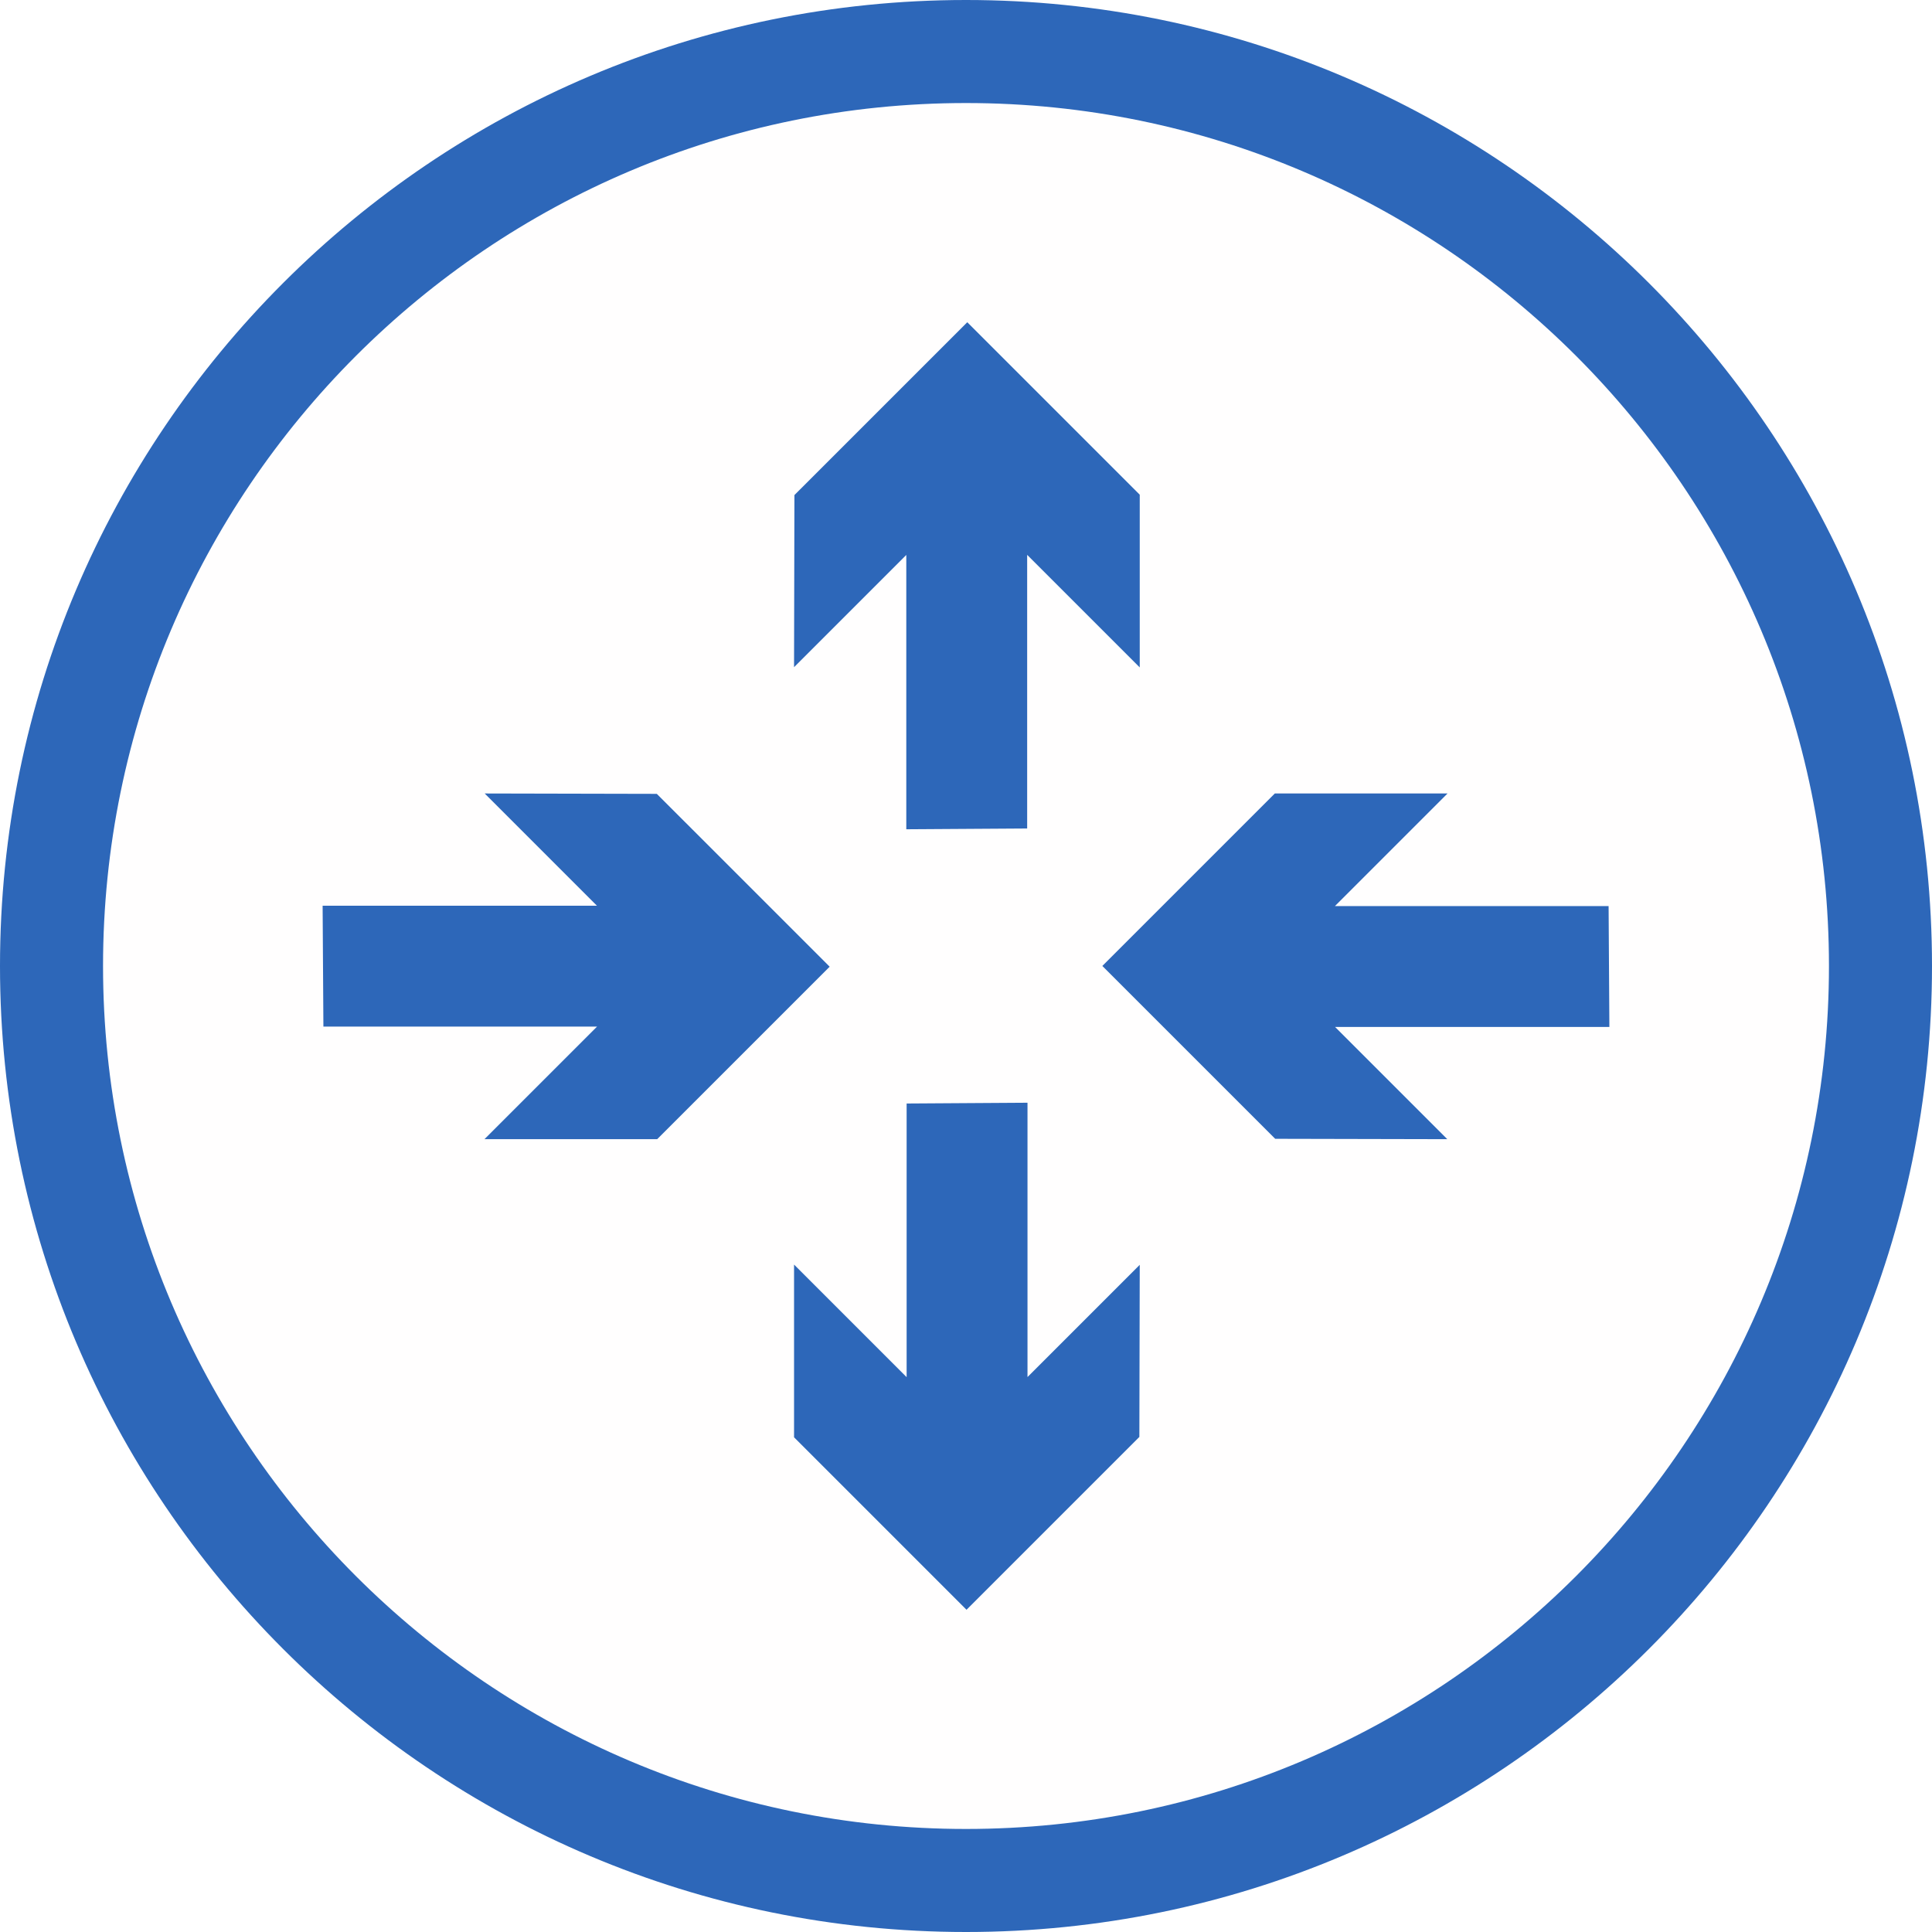
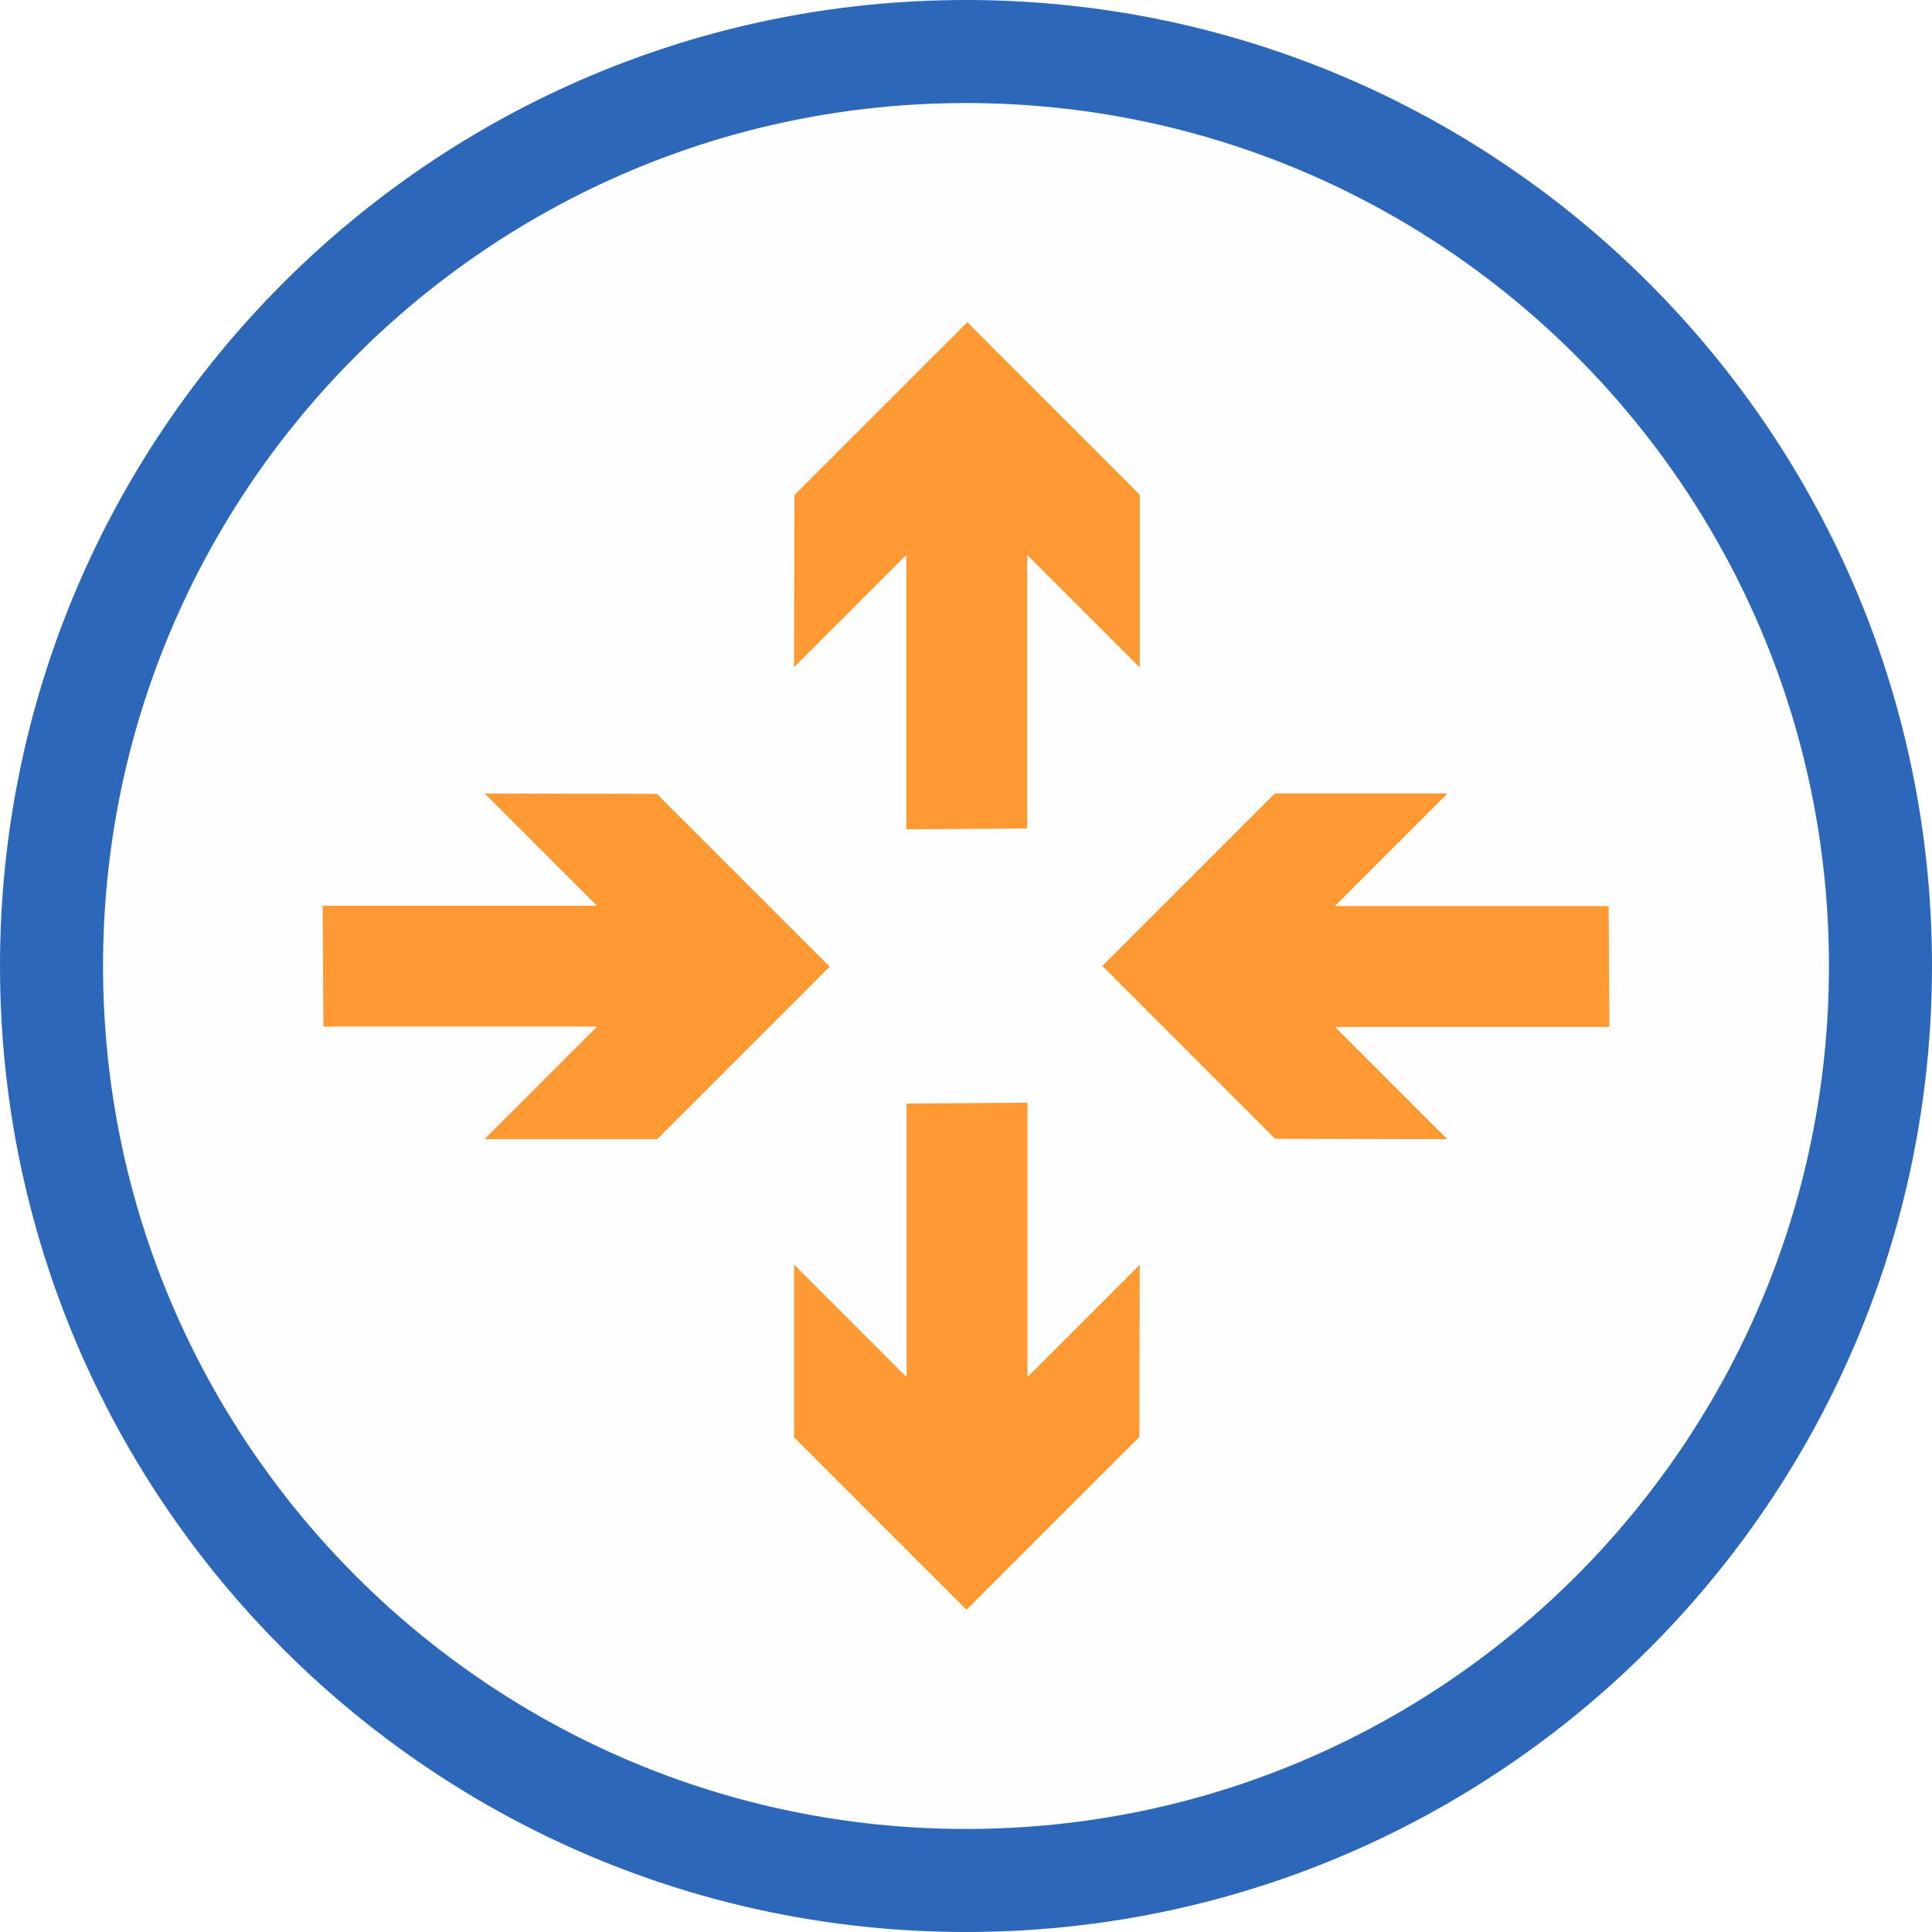
<svg xmlns="http://www.w3.org/2000/svg" width="100%" height="100%" viewBox="0 0 300 300" version="1.1" xml:space="preserve" style="fill-rule:evenodd;clip-rule:evenodd;stroke-linejoin:round;stroke-miterlimit:2;">
  <g>
    <circle cx="150" cy="150" r="150" style="fill:rgb(255,254,254);" />
    <path d="M150,0C232.787,0 300,67.213 300,150C300,232.787 232.787,300 150,300C67.213,300 0,232.787 0,150C0,67.213 67.213,0 150,0ZM150,16C223.957,16 284,76.043 284,150C284,223.957 223.957,284 150,284C76.043,284 16,223.957 16,150C16,76.043 76.043,16 150,16Z" style="fill:rgb(45,103,185);" />
    <g transform="matrix(0.852016,0,0,0.852016,41.581,41.4926)">
-       <path d="M138.458,152.273L138.458,202.269L158.915,181.814L158.846,213.18L127.346,244.68L95.912,213.245L95.912,181.769L116.43,202.287L116.43,152.415L138.458,152.273ZM194.491,116.43L244.364,116.43L244.505,138.458L194.509,138.458L214.964,158.915L183.599,158.846L152.099,127.346L183.533,95.912L215.009,95.912L194.491,116.43ZM70.967,158.915L39.49,158.915L60.009,138.397L10.136,138.397L9.994,116.369L59.99,116.369L39.536,95.912L70.901,95.981L102.401,127.481L70.967,158.915ZM116.369,102.434L116.369,52.438L95.912,72.893L95.981,41.527L127.481,10.028L158.915,41.462L158.915,72.938L138.397,52.42L138.397,102.292L116.369,102.434Z" style="fill:rgb(45,103,185);" />
+       <path d="M138.458,152.273L138.458,202.269L158.915,181.814L158.846,213.18L127.346,244.68L95.912,213.245L95.912,181.769L116.43,202.287L116.43,152.415L138.458,152.273ZM194.491,116.43L244.364,116.43L244.505,138.458L194.509,138.458L214.964,158.915L183.599,158.846L152.099,127.346L183.533,95.912L215.009,95.912L194.491,116.43ZM70.967,158.915L39.49,158.915L60.009,138.397L10.136,138.397L9.994,116.369L59.99,116.369L39.536,95.912L70.901,95.981L102.401,127.481L70.967,158.915ZM116.369,102.434L116.369,52.438L95.912,72.893L95.981,41.527L127.481,10.028L158.915,41.462L158.915,72.938L138.397,52.42L138.397,102.292L116.369,102.434Z" style="fill:rgb(255,153,51);" />
    </g>
  </g>
</svg>
